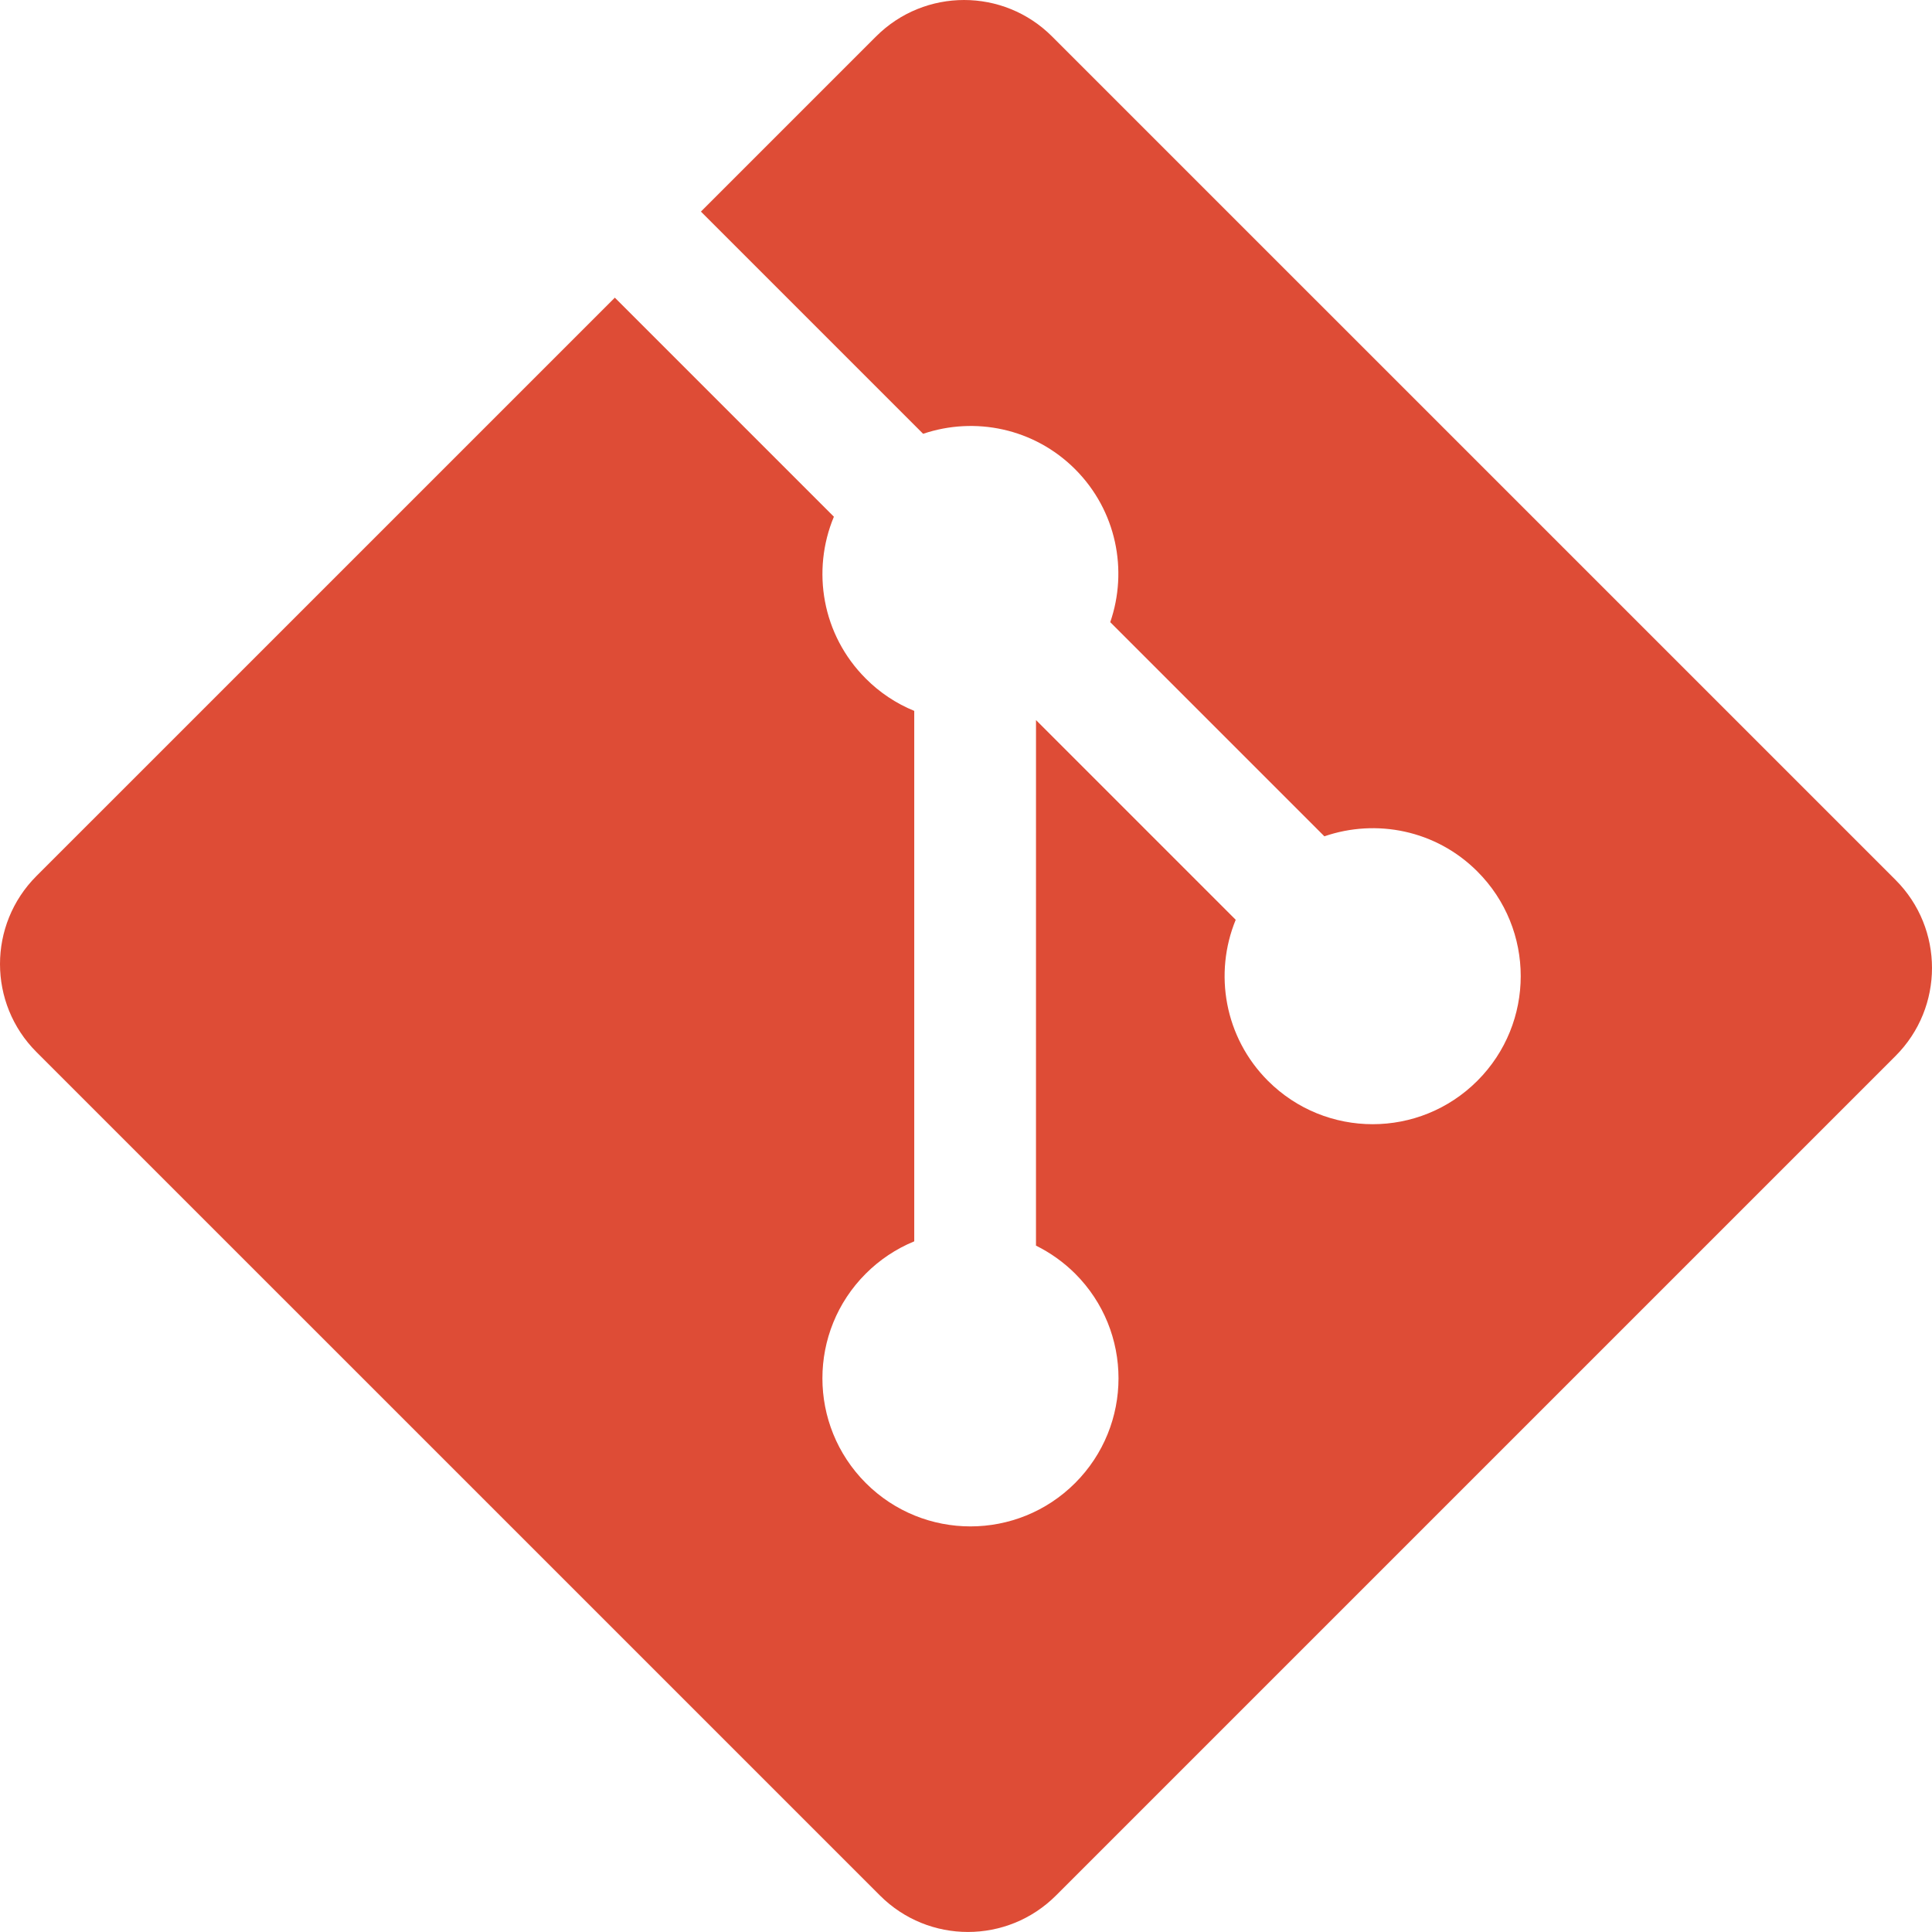
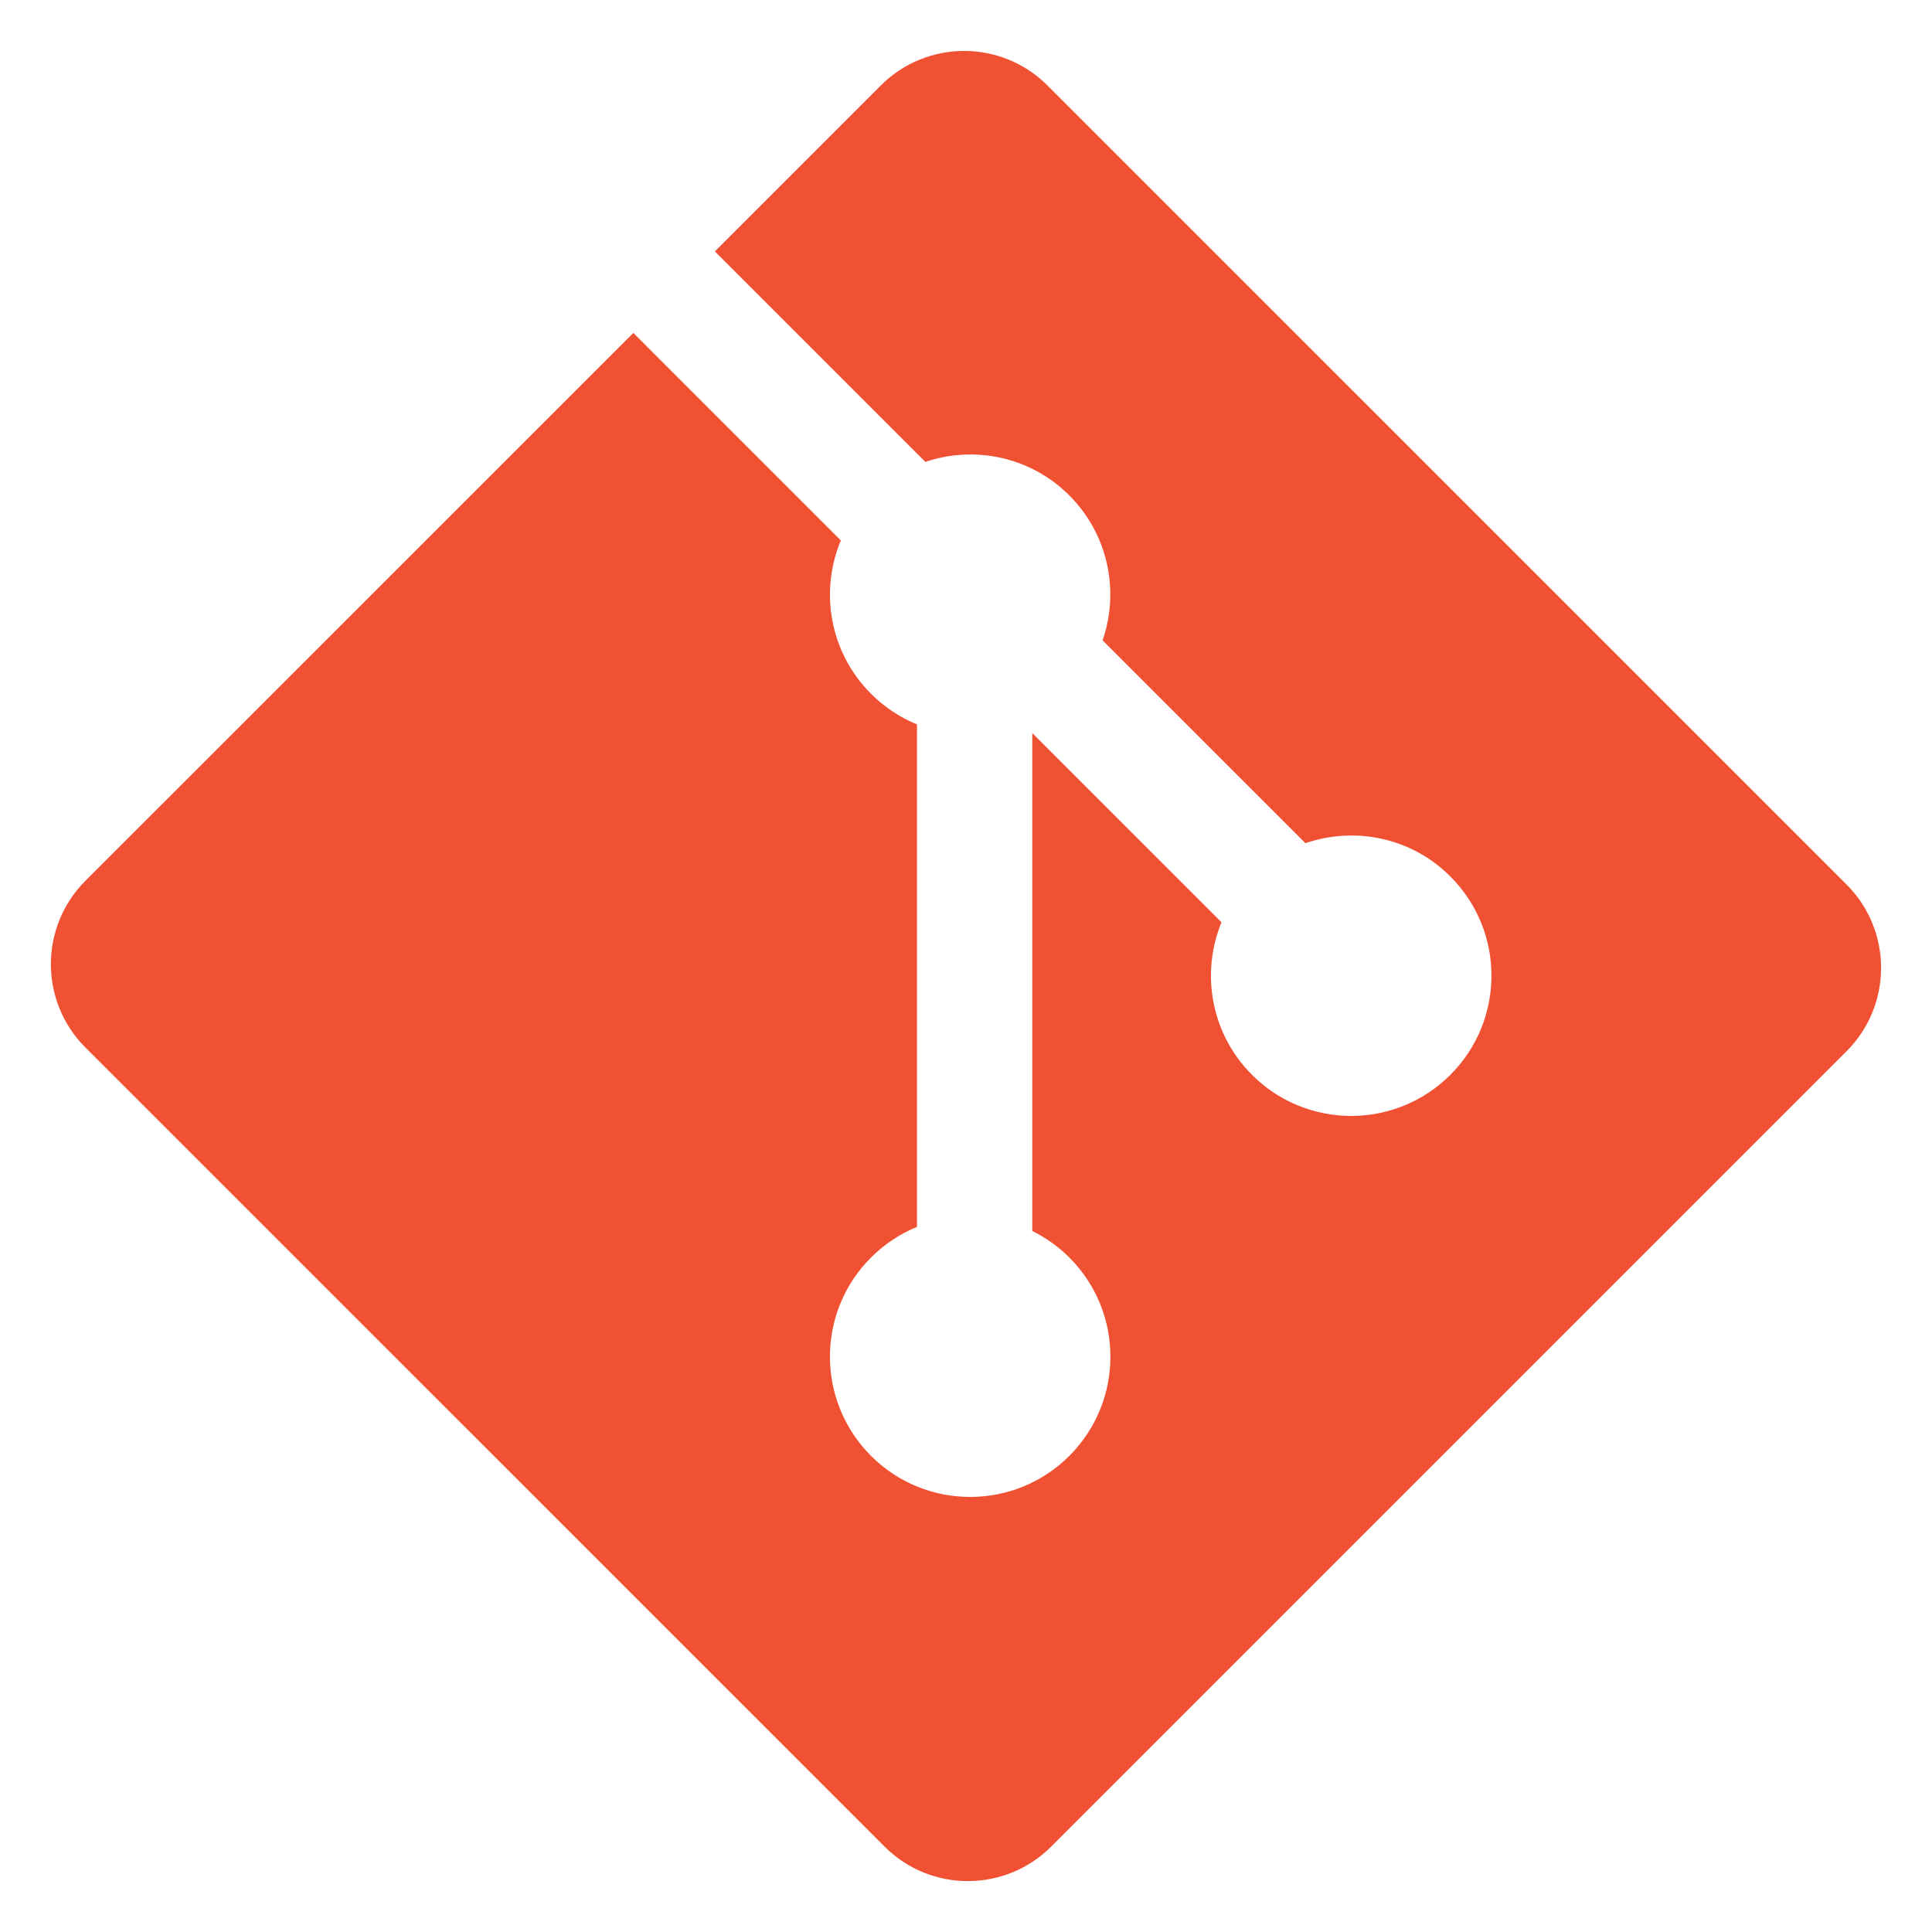
- <svg xmlns="http://www.w3.org/2000/svg" width="2500" height="2500" viewBox="0 0 256 256" preserveAspectRatio="xMinYMin meet">
-   <path d="M251.172 116.594L139.4 4.828c-6.433-6.437-16.873-6.437-23.314 0l-23.21 23.21 29.443 29.443c6.842-2.312 14.688-.761 20.142 4.693 5.48 5.489 7.02 13.402 4.652 20.266l28.375 28.376c6.865-2.365 14.786-.835 20.269 4.657 7.663 7.66 7.663 20.075 0 27.74-7.665 7.666-20.08 7.666-27.749 0-5.764-5.77-7.188-14.235-4.27-21.336l-26.462-26.462-.003 69.637a19.82 19.82 0 0 1 5.188 3.71c7.663 7.66 7.663 20.076 0 27.747-7.665 7.662-20.086 7.662-27.74 0-7.663-7.671-7.663-20.086 0-27.746a19.654 19.654 0 0 1 6.421-4.281V94.196a19.378 19.378 0 0 1-6.421-4.281c-5.806-5.798-7.202-14.317-4.227-21.446L81.47 39.442l-76.64 76.635c-6.44 6.443-6.44 16.884 0 23.322l111.774 111.768c6.435 6.438 16.873 6.438 23.316 0l111.251-111.249c6.438-6.44 6.438-16.887 0-23.324" fill="#DE4C36" />
+ <svg xmlns="http://www.w3.org/2000/svg" version="1.1" id="Layer_1" x="0px" y="0px" width="97px" height="97px" viewBox="0 0 97 97" enable-background="new 0 0 97 97" xml:space="preserve">
+   <g>
+     <path fill="#F05133" d="M92.71,44.408L52.591,4.291c-2.31-2.311-6.057-2.311-8.369,0l-8.33,8.332L46.459,23.19   c2.456-0.83,5.272-0.273,7.229,1.685c1.969,1.97,2.521,4.81,1.67,7.275l10.186,10.185c2.465-0.85,5.307-0.3,7.275,1.671   c2.75,2.75,2.75,7.206,0,9.958c-2.752,2.751-7.208,2.751-9.961,0c-2.068-2.07-2.58-5.11-1.531-7.658l-9.5-9.499v24.997   c0.67,0.332,1.303,0.774,1.861,1.332c2.75,2.75,2.75,7.206,0,9.959c-2.75,2.749-7.209,2.749-9.957,0c-2.75-2.754-2.75-7.21,0-9.959   c0.68-0.679,1.467-1.193,2.307-1.537V36.369c-0.84-0.344-1.625-0.853-2.307-1.537c-2.083-2.082-2.584-5.14-1.516-7.698   L31.798,16.715L4.288,44.222c-2.311,2.313-2.311,6.06,0,8.371l40.121,40.118c2.31,2.311,6.056,2.311,8.369,0L92.71,52.779   C95.021,50.468,95.021,46.719,92.71,44.408z" />
+   </g>
</svg>
